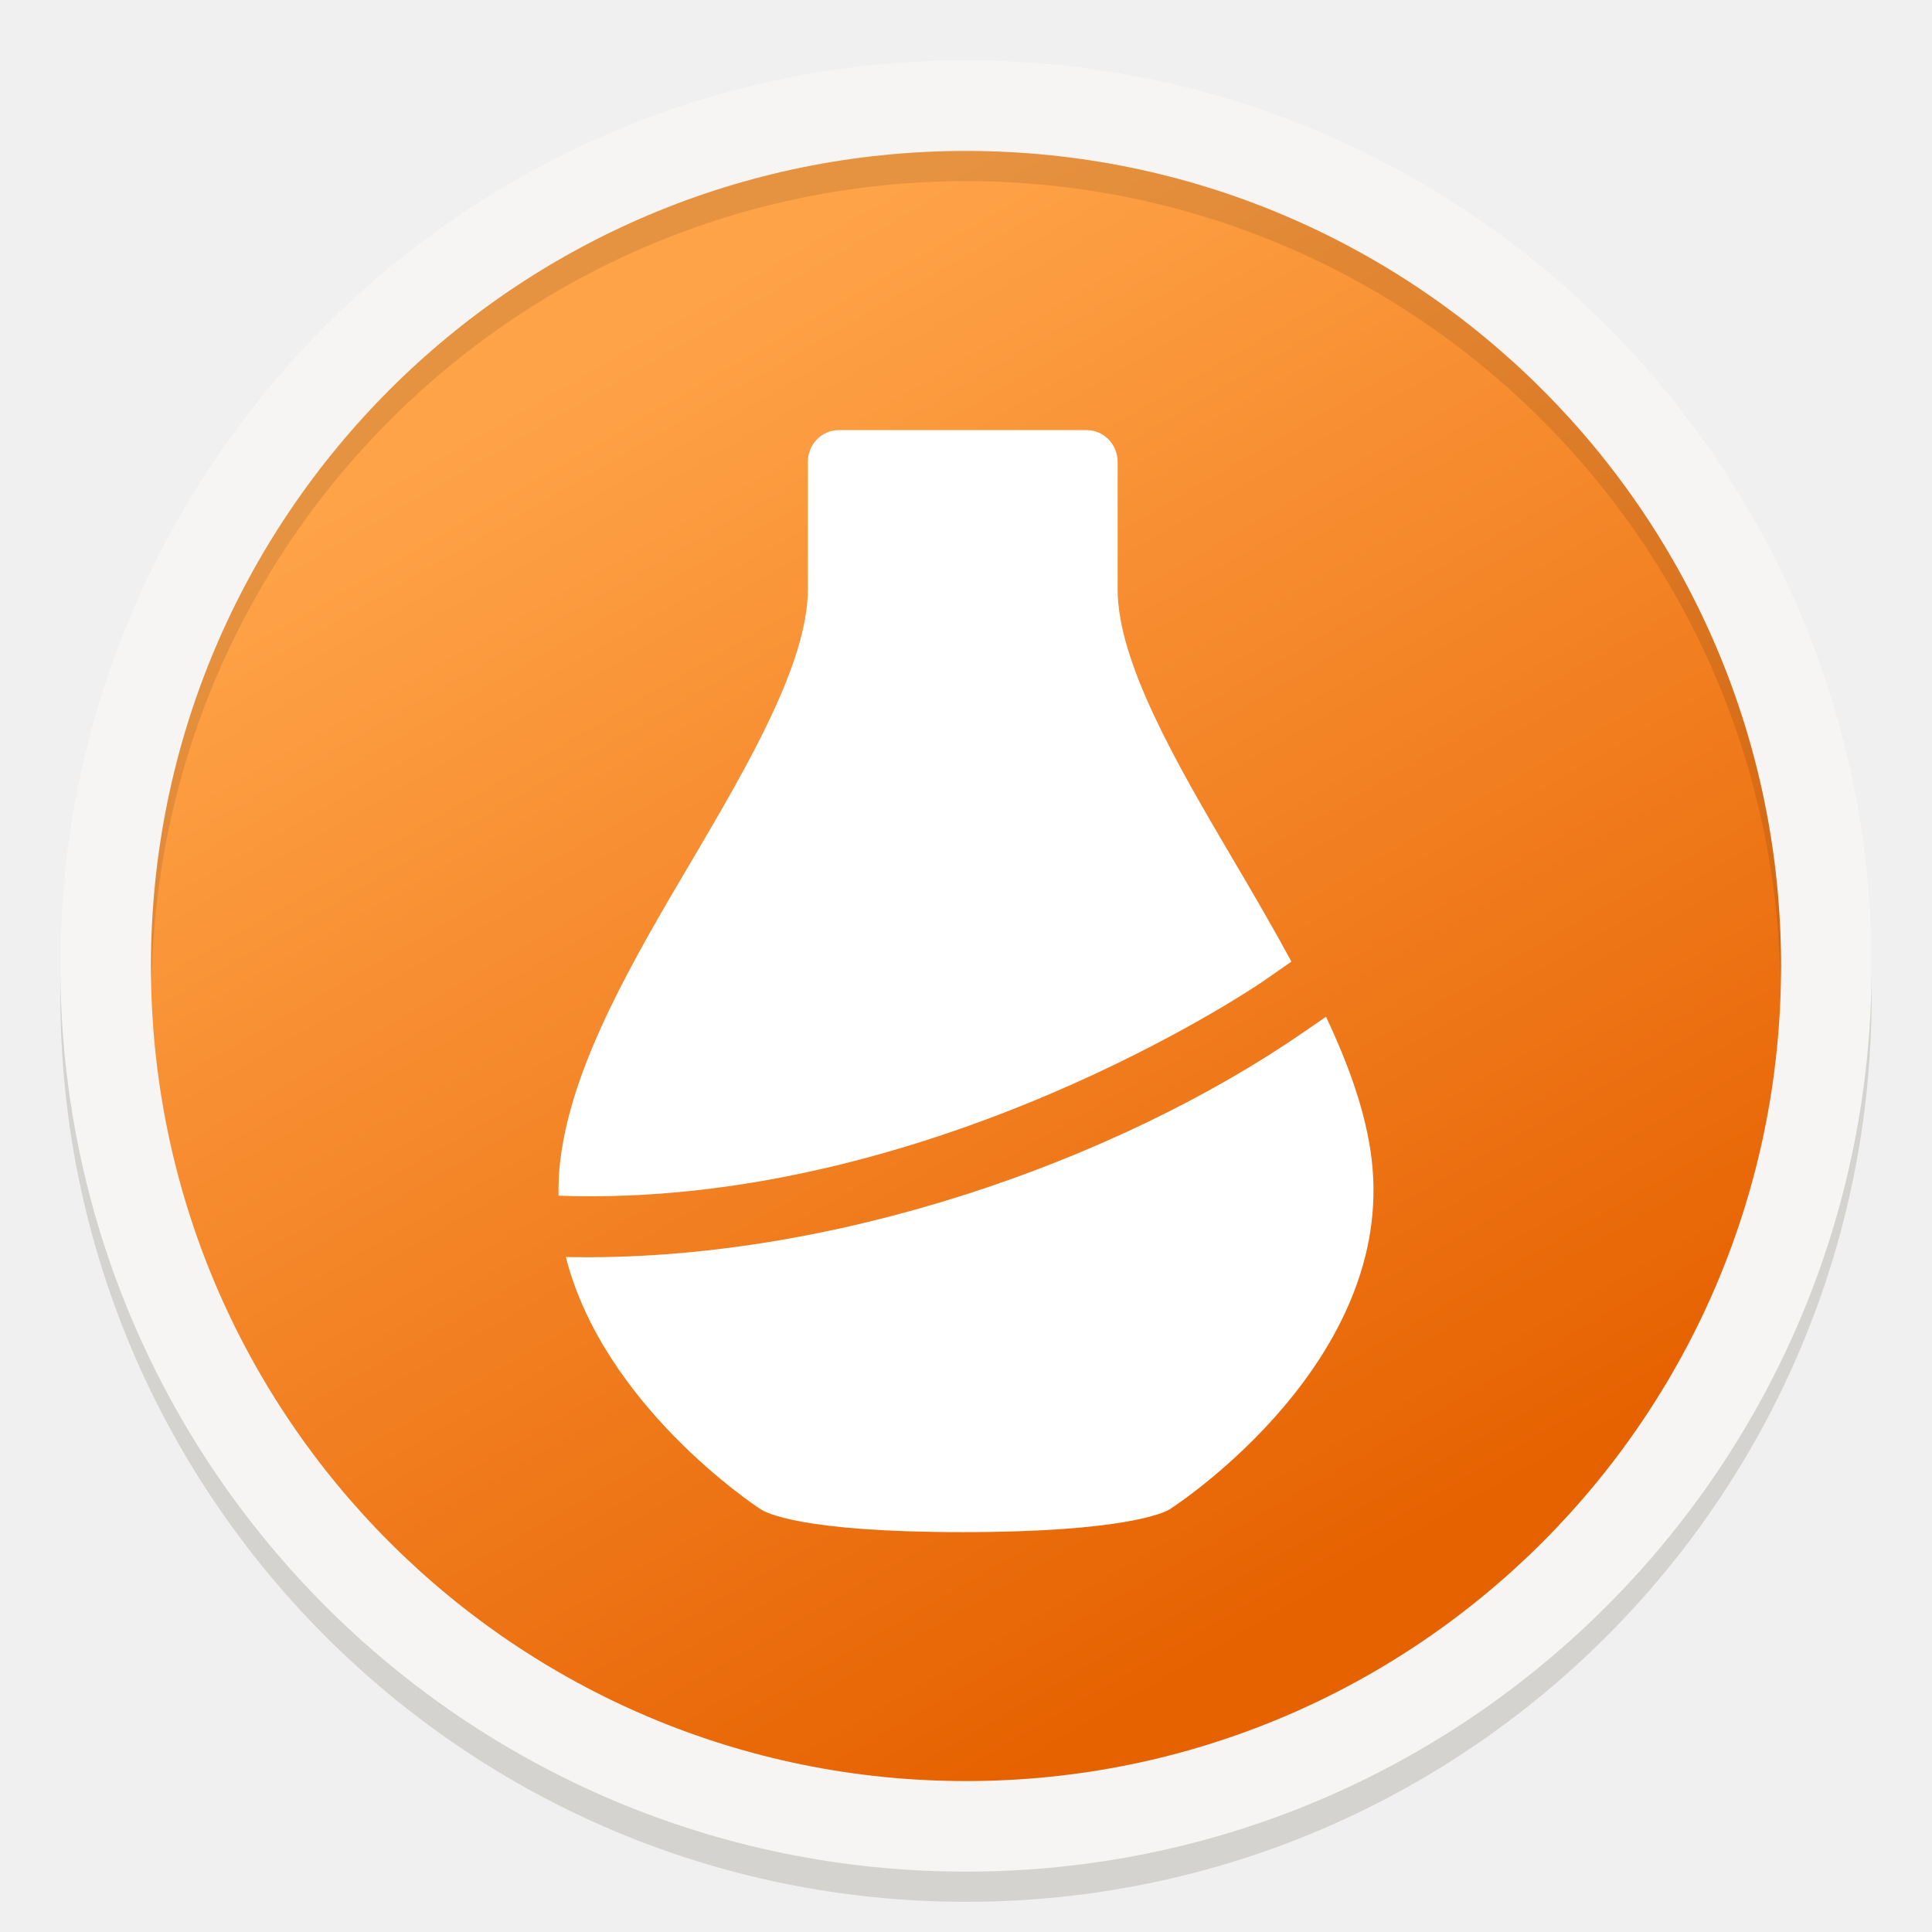
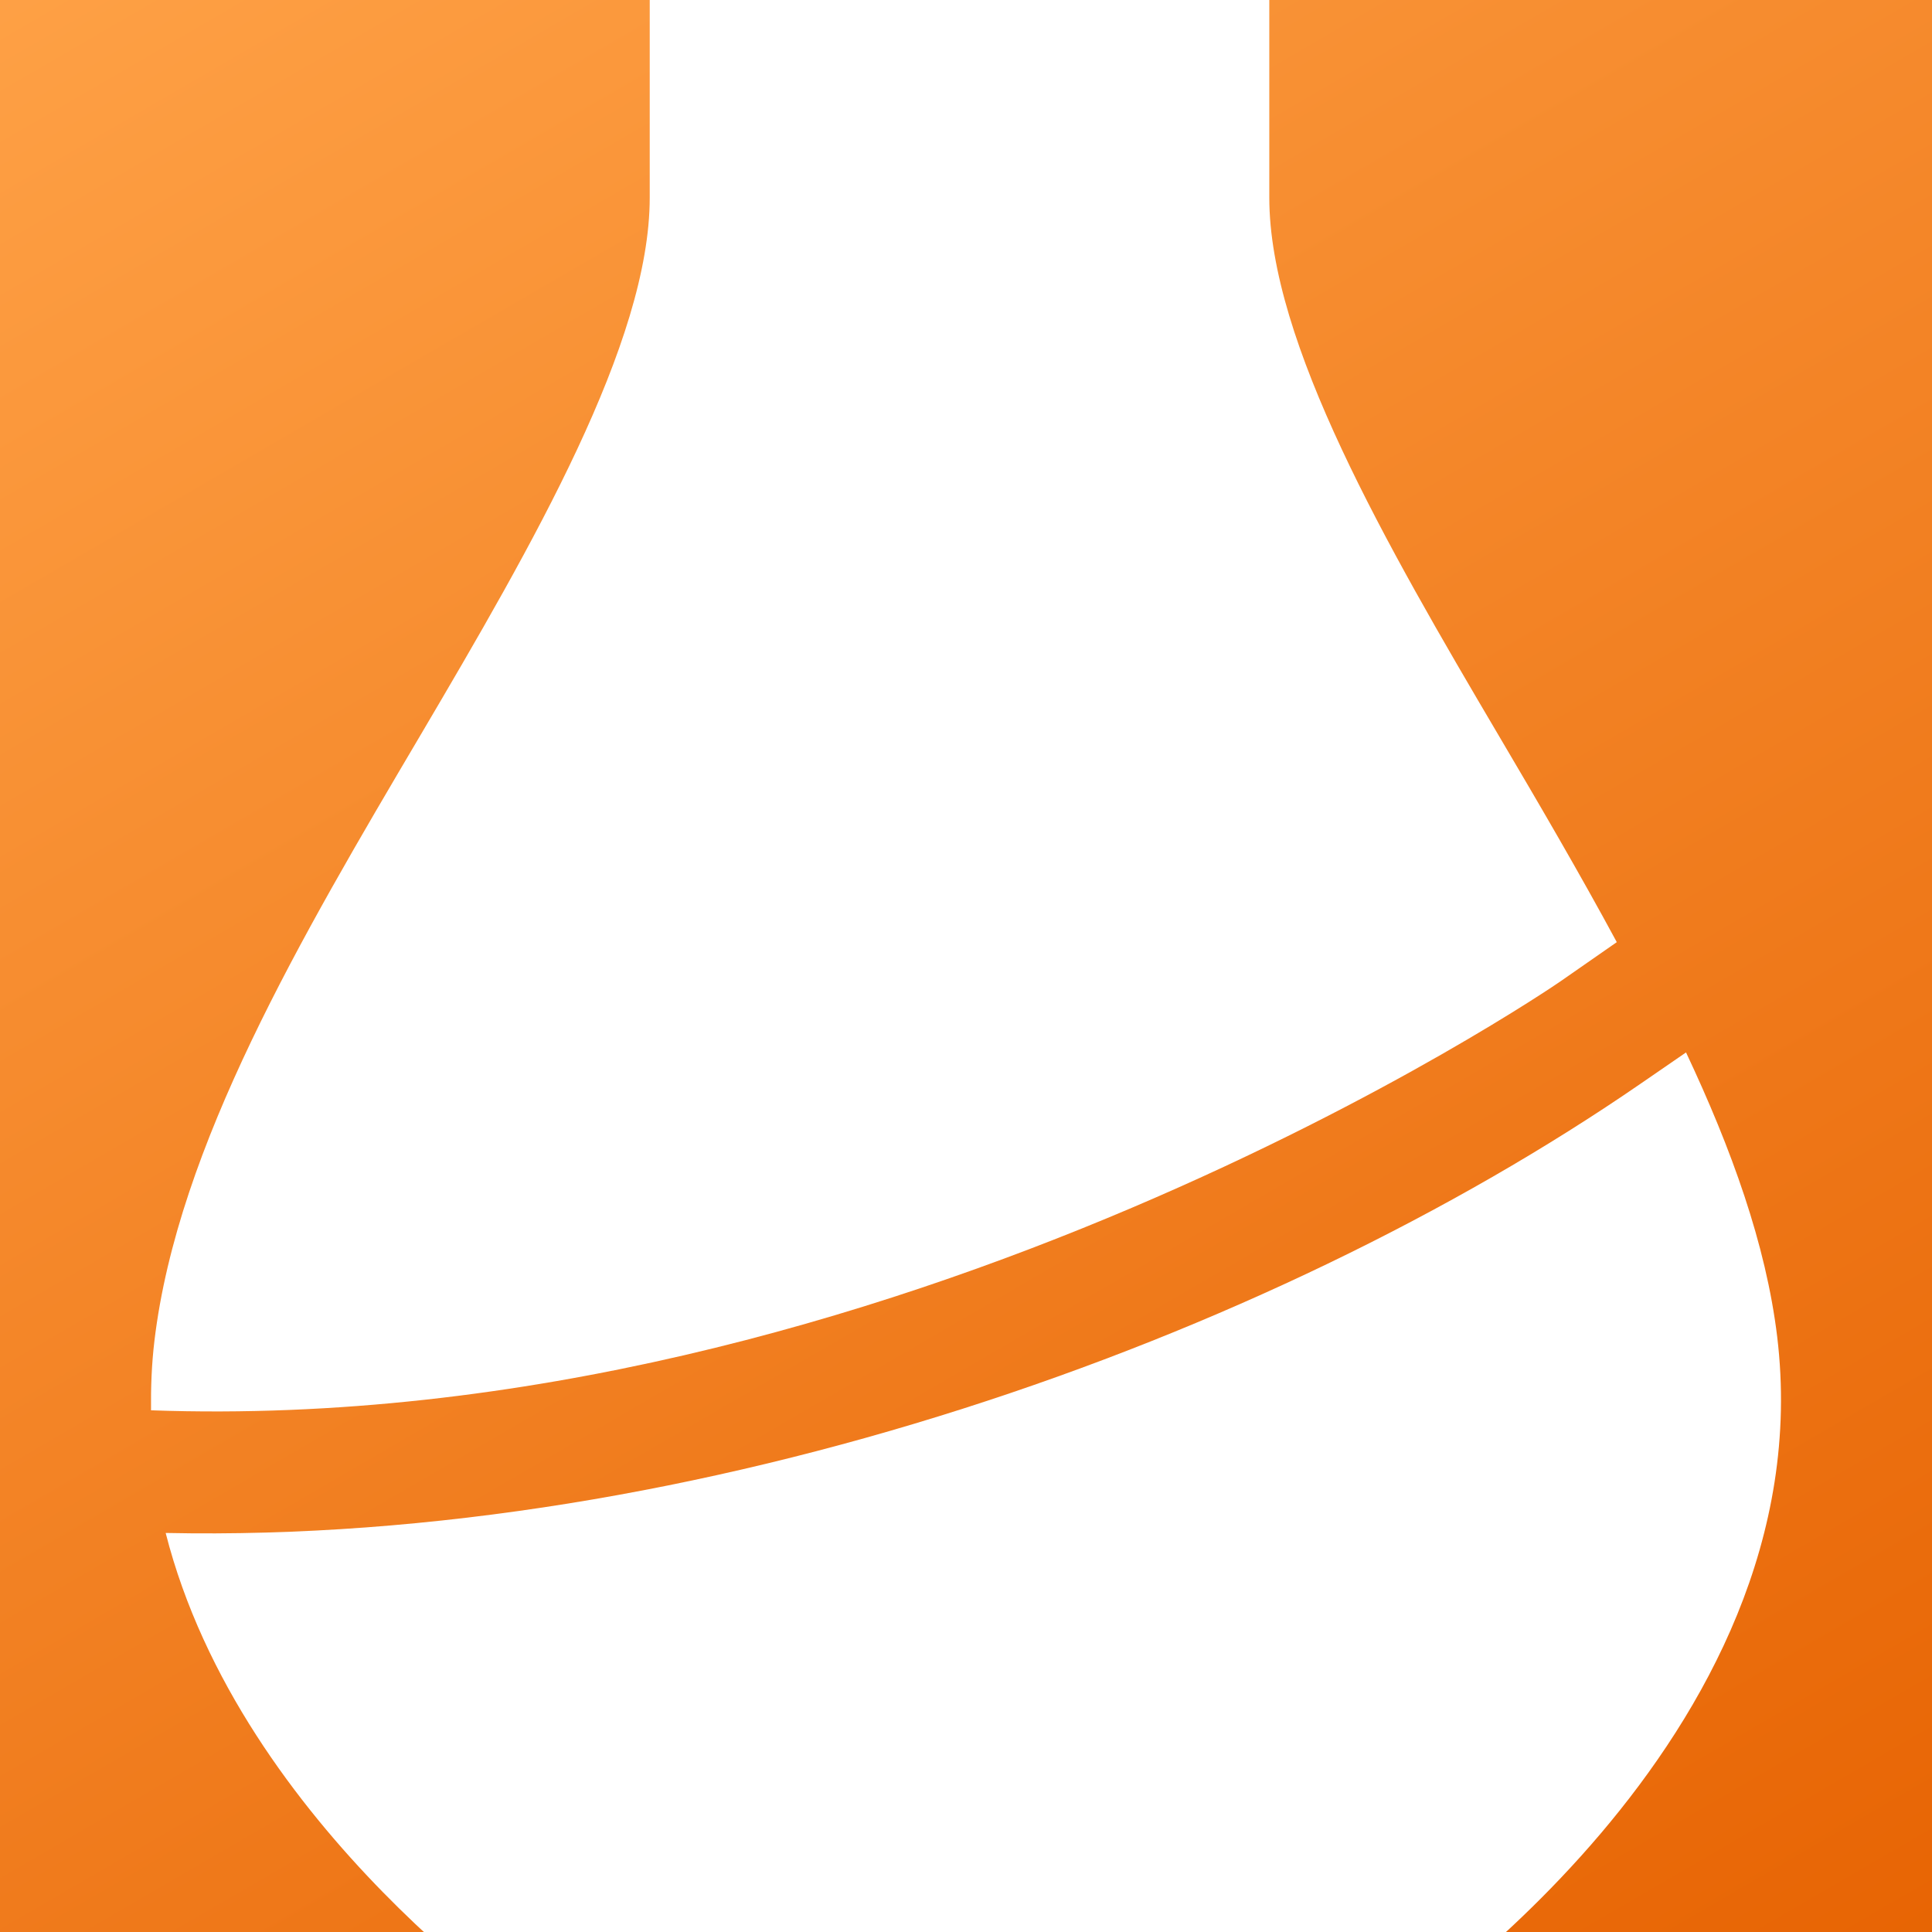
- <svg xmlns="http://www.w3.org/2000/svg" height="128px" viewBox="0 0 128 128" width="128px">
-   <linearGradient id="a" gradientUnits="userSpaceOnUse" x1="43.173" x2="91.666" y1="21.408" y2="104.889">
-     <stop offset="0" stop-color="#ffa348" />
-     <stop offset="1" stop-color="#e66100" />
+ <svg xmlns="http://www.w3.org/2000/svg" height="128px" viewBox="0 0 128 128" width="128px" version="1.1" id="svg164">
+   <defs id="defs168" />
+   <linearGradient id="a" gradientUnits="userSpaceOnUse" x1="43.173" x2="91.666" y1="21.408" y2="104.889" gradientTransform="matrix(2,0,0,2,-64,-65)">
+     <stop offset="0" stop-color="#ffa348" id="stop130" />
+     <stop offset="1" stop-color="#e66100" id="stop132" />
  </linearGradient>
  <filter id="b" height="100%" width="100%" x="0%" y="0%">
-     <feColorMatrix in="SourceGraphic" type="matrix" values="0 0 0 0 1 0 0 0 0 1 0 0 0 0 1 0 0 0 1 0" />
+     <feColorMatrix in="SourceGraphic" type="matrix" values="0 0 0 0 1 0 0 0 0 1 0 0 0 0 1 0 0 0 1 0" id="feColorMatrix135" />
  </filter>
  <mask id="c">
-     <g filter="url(#b)">
-       <rect fill-opacity="0.1" height="128" width="128" />
+     <g filter="url(#b)" id="g140">
+       <rect fill-opacity="0.1" height="128" width="128" id="rect138" />
    </g>
  </mask>
  <clipPath id="d">
-     <rect height="152" width="192" />
+     <rect height="152" width="192" id="rect143" />
  </clipPath>
-   <path d="m 124 66 c 0 33.137 -26.863 60 -60 60 s -60 -26.863 -60 -60 s 26.863 -60 60 -60 s 60 26.863 60 60 z m 0 0" fill="#d5d3cf" />
-   <path d="m 64 8 c 30.93 0 56 25.074 56 56 v 2 c 0 30.93 -25.07 56 -56 56 s -56 -25.07 -56 -56 v -2 c 0 -30.926 25.07 -56 56 -56 z m 0 0" fill="#d5d3cf" />
-   <path d="m 124 64 c 0 33.137 -26.863 60 -60 60 s -60 -26.863 -60 -60 s 26.863 -60 60 -60 s 60 26.863 60 60 z m 0 0" fill="#f6f5f4" />
-   <path d="m 118 64 c 0 29.824 -24.176 54 -54 54 s -54 -24.176 -54 -54 s 24.176 -54 54 -54 s 54 24.176 54 54 z m 0 0" fill="url(#a)" />
-   <g clip-path="url(#d)" mask="url(#c)" transform="matrix(1 0 0 1 -8 -16)">
-     <path d="m 72 26 c -29.824 0 -54 24.176 -54 54 c 0.008 0.391 0.023 0.781 0.043 1.172 c 0.453 -29.484 24.469 -53.152 53.957 -53.172 c 29.355 0.016 53.32 23.48 53.957 52.828 c 0.016 -0.273 0.031 -0.551 0.043 -0.828 c 0 -29.824 -24.176 -54 -54 -54 z m 0 0" />
+   <path d="M 184,67 C 184,133.273 130.273,187 64,187 -2.273,187 -56,133.273 -56,67 -56,0.727 -2.273,-53 64,-53 130.273,-53 184,0.727 184,67 Z m 0,0" fill="#d5d3cf" id="path146" style="stroke-width:2" />
+   <path d="m 64,-49 c 61.859,0 112,50.148 112,112 v 4 C 176,128.859 125.859,179 64,179 2.141,179 -48,128.859 -48,67 V 63 C -48,1.148 2.141,-49 64,-49 Z m 0,0" fill="#d5d3cf" id="path148" style="stroke-width:2" />
+   <path d="M 184,63 C 184,129.273 130.273,183 64,183 -2.273,183 -56,129.273 -56,63 -56,-3.273 -2.273,-57 64,-57 c 66.273,0 120,53.727 120,120 z m 0,0" fill="#f6f5f4" id="path150" style="stroke-width:2" />
+   <path d="M 172,63 C 172,122.648 123.648,171 64,171 4.352,171 -44,122.648 -44,63 -44,3.352 4.352,-45 64,-45 123.648,-45 172,3.352 172,63 Z m 0,0" fill="url(#a)" id="path152" style="fill:url(#a);stroke-width:2" />
+   <g clip-path="url(#d)" mask="url(#c)" transform="matrix(2,0,0,2,-80,-97)" id="g156">
+     <path d="m 72,26 c -29.824,0 -54,24.176 -54,54 0.008,0.391 0.023,0.781 0.043,1.172 C 18.496,51.688 42.512,28.02 72,28 c 29.355,0.016 53.32,23.48 53.957,52.828 C 125.973,80.555 125.988,80.277 126,80 126,50.176 101.824,26 72,26 Z m 0,0" id="path154" />
  </g>
-   <g fill="#ffffff">
-     <path d="m 87.852 67.363 l -1.492 1.027 c -12.355 8.512 -31.27 15.262 -48.871 14.891 c 2.492 9.789 12.418 16.398 12.926 16.723 c 0.332 0.211 2.664 1.504 13.355 1.504 c 10.688 0 13.383 -1.293 13.711 -1.504 c 0.617 -0.391 15.008 -9.871 13.391 -23.23 c -0.371 -3.051 -1.512 -6.211 -3.02 -9.41 z m 0 0" />
-     <path d="m 55.574 28.496 c -1.133 0 -2.051 0.941 -2.051 2.109 v 8.441 c 0 4.793 -3.867 11.484 -7.602 17.82 c -3.949 6.691 -8.035 13.613 -8.805 20.047 c -0.094 0.785 -0.121 1.551 -0.113 2.305 c 24.629 0.887 46.445 -14.039 46.68 -14.203 l 1.875 -1.305 c -1.234 -2.289 -2.574 -4.578 -3.91 -6.844 c -3.738 -6.336 -7.602 -13.027 -7.602 -17.82 v -8.441 c 0 -1.168 -0.922 -2.109 -2.055 -2.109 z m 0 0" />
+   <g fill="#ffffff" id="g162" transform="matrix(2,0,0,2,-64,-65)">
+     <path d="m 87.852,67.363 -1.492,1.027 C 74.004,76.902 55.09,83.652 37.488,83.281 c 2.492,9.789 12.418,16.398 12.926,16.723 0.332,0.211 2.664,1.504 13.355,1.504 10.688,0 13.383,-1.293 13.711,-1.504 C 78.098,99.613 92.488,90.133 90.871,76.773 90.5,73.723 89.359,70.562 87.852,67.363 Z m 0,0" id="path158" />
+     <path d="m 55.574,28.496 c -1.133,0 -2.051,0.941 -2.051,2.109 v 8.441 c 0,4.793 -3.867,11.484 -7.602,17.82 -3.949,6.691 -8.035,13.613 -8.805,20.047 -0.094,0.785 -0.121,1.551 -0.113,2.305 24.629,0.887 46.445,-14.039 46.68,-14.203 l 1.875,-1.305 C 84.324,61.422 82.984,59.133 81.648,56.867 77.91,50.531 74.047,43.84 74.047,39.047 v -8.441 c 0,-1.168 -0.922,-2.109 -2.055,-2.109 z m 0,0" id="path160" />
  </g>
</svg>
